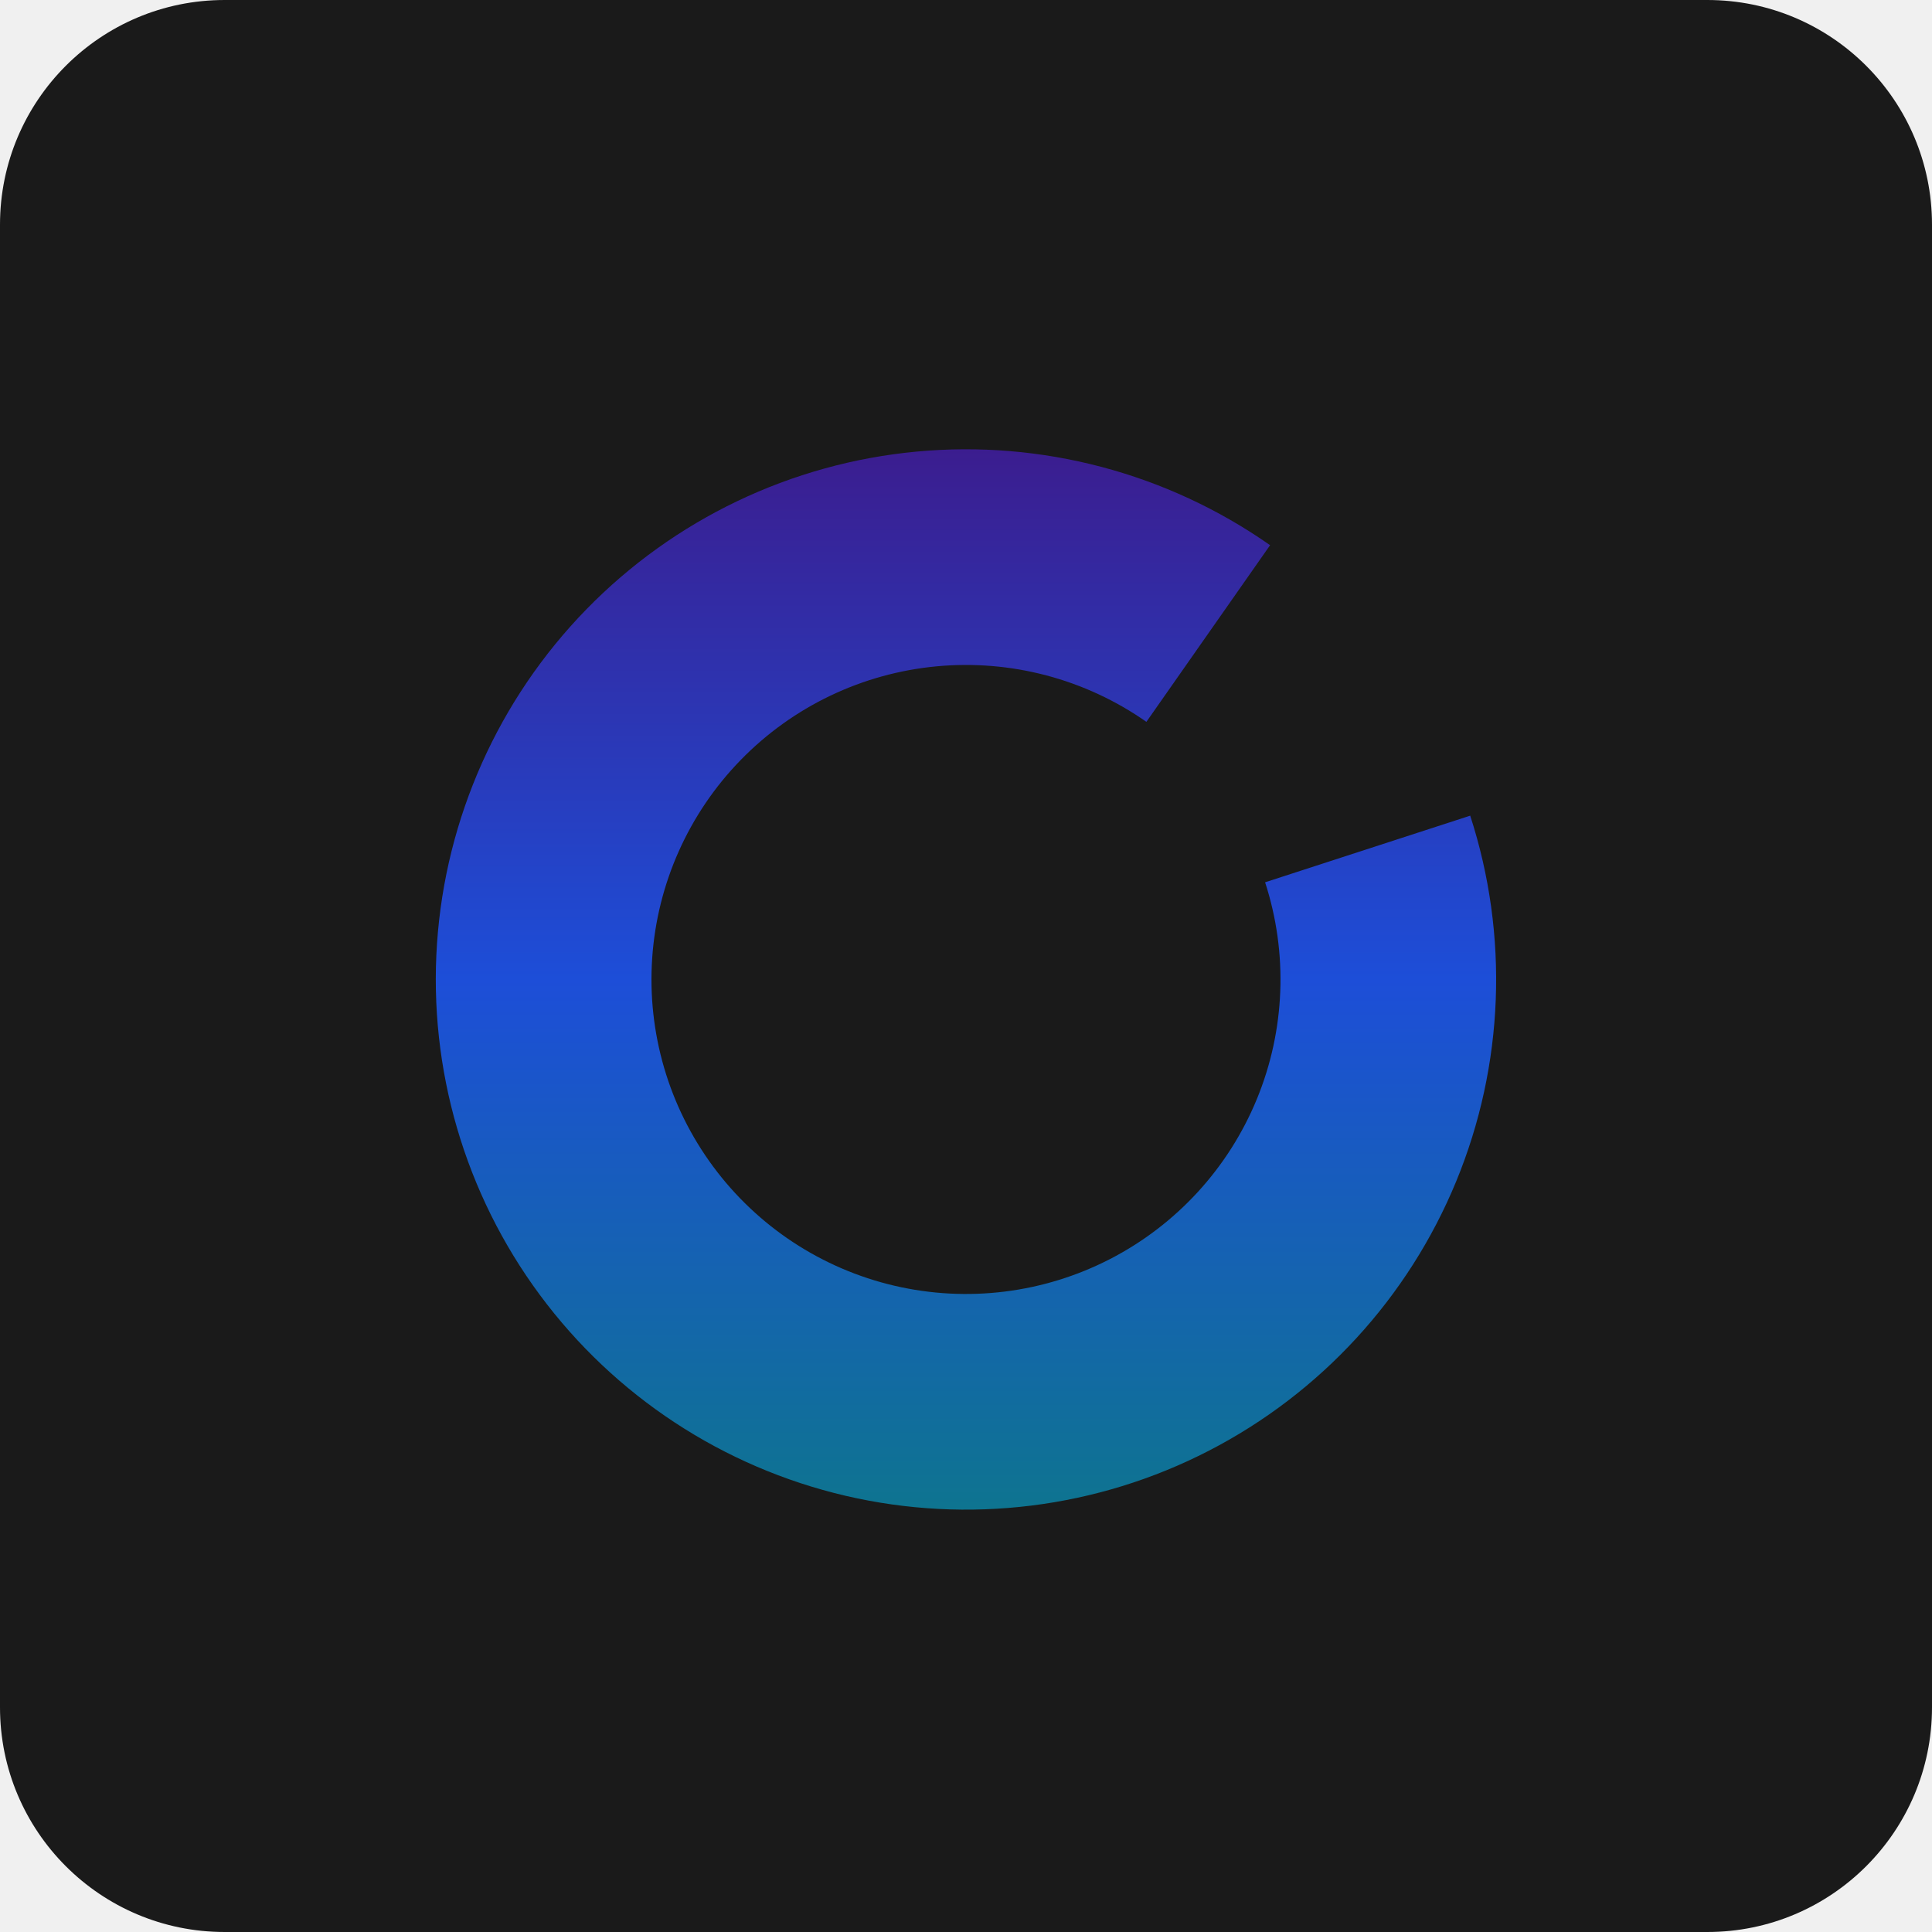
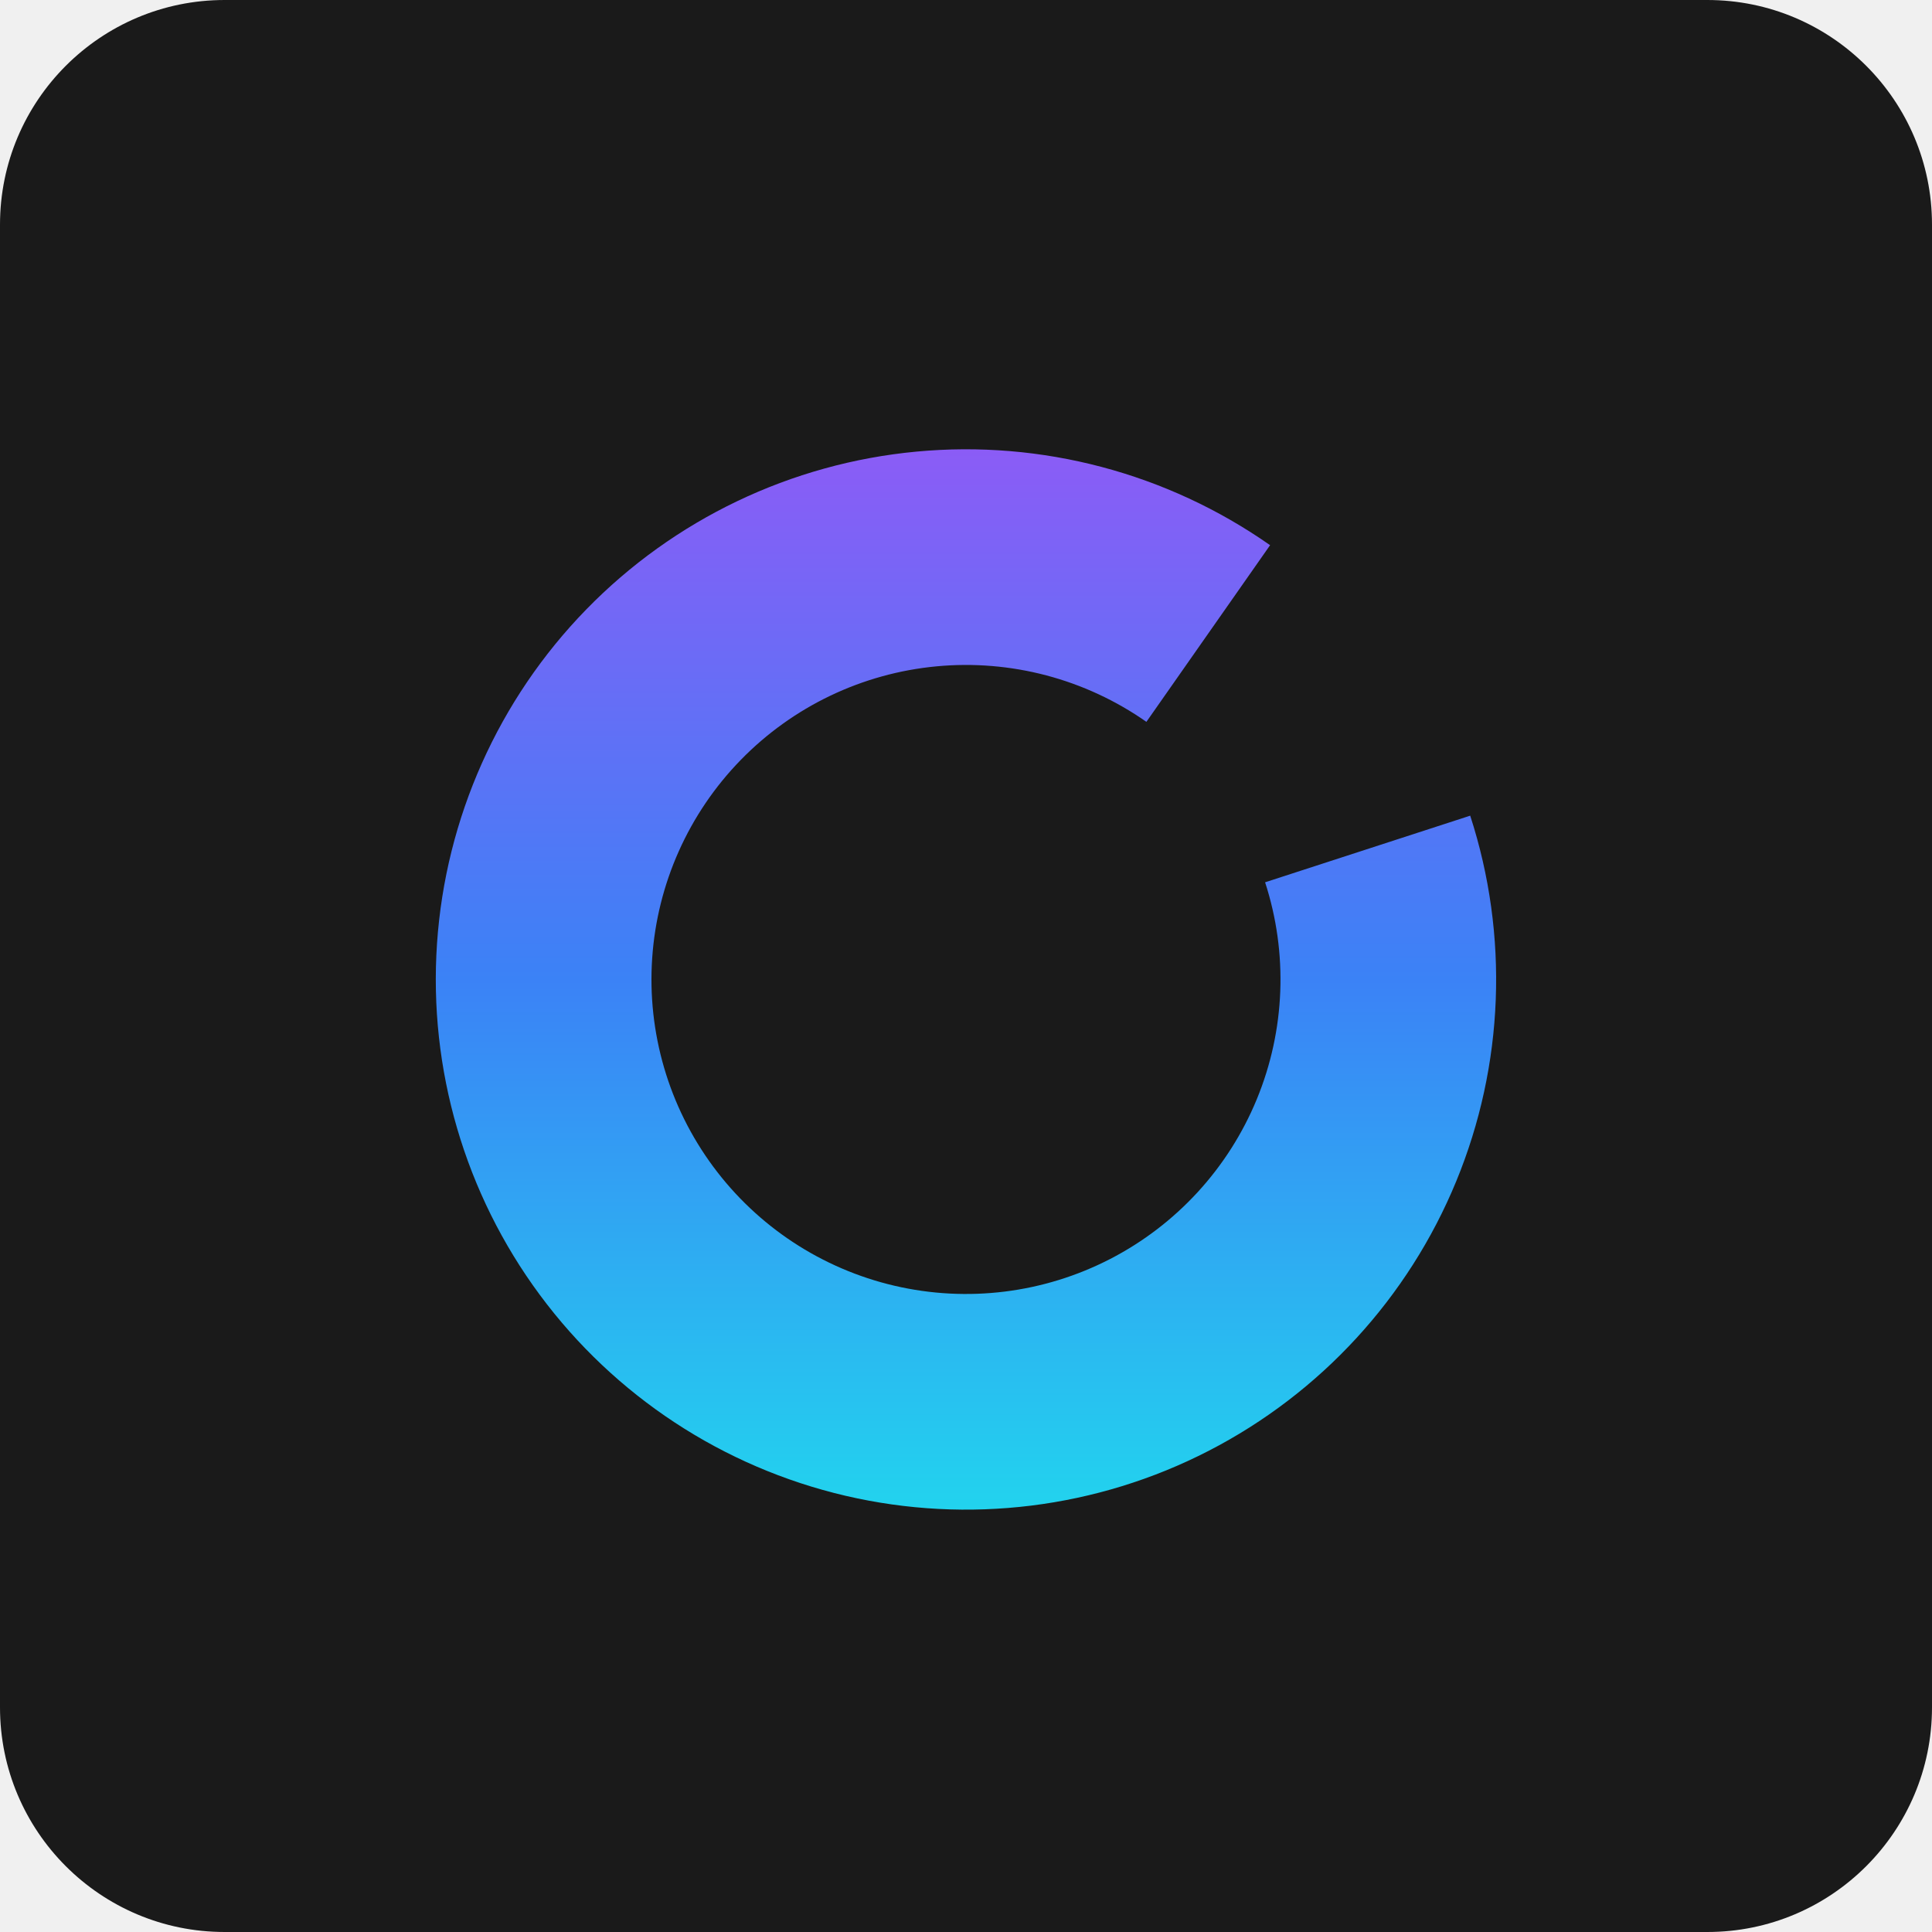
<svg xmlns="http://www.w3.org/2000/svg" width="512" height="512" viewBox="0 0 512 512" fill="none">
  <g clip-path="url(#clip0_1213_14)">
    <path d="M452.465 0H59.535C26.655 0 0 26.655 0 59.535V452.465C0 485.345 26.655 512 59.535 512H452.465C485.345 512 512 485.345 512 452.465V59.535C512 26.655 485.345 0 452.465 0Z" fill="#1A1A1A" />
    <path d="M389.62,216.16C399.923,247.877 398.609,282.224 385.912,313.061C373.216,343.898 349.964,369.214 320.316,384.481C290.668,399.749 256.555,403.973 224.078,396.398C191.602,388.823 162.878,369.944 143.043,343.135C123.208,316.326 113.556,283.337 115.811,250.065C118.067,216.792 132.084,185.407 155.355,161.521C178.627,137.635 209.636,122.805 242.838,119.683C276.04,116.561 309.27,125.35 336.587,144.48L303.807,191.298C287.602,179.949 267.89,174.735 248.193,176.586C228.497,178.438 210.101,187.235 196.296,201.404C182.49,215.574 174.175,234.192 172.836,253.93C171.498,273.668 177.224,293.238 188.99,309.142C200.756,325.046 217.796,336.246 237.062,340.739C256.328,345.233 276.564,342.727 294.152,333.67C311.741,324.613 325.534,309.595 333.066,291.302C340.598,273.009 341.377,252.633 335.265,233.818L389.62,216.16Z" fill="url(#paint0_linear_1213_14)" />
  </g>
  <defs>
    <linearGradient id="paint0_linear_1213_14" x1="256" y1="119.07" x2="256" y2="400.075" gradientUnits="userSpaceOnUse">
-       <stop stop-color="#3B1D8F" />
-       <stop offset="0.5" stop-color="#1D4ED8" />
-       <stop offset="1" stop-color="#0E7490" />
+       <stop stop-color="#8B5CF6" />
+       <stop offset="0.5" stop-color="#3B82F6" />
+       <stop offset="1" stop-color="#22D3EE" />
    </linearGradient>
    <clipPath id="clip0_1213_14">
      <rect width="512" height="512" fill="white" />
    </clipPath>
  </defs>
</svg>
